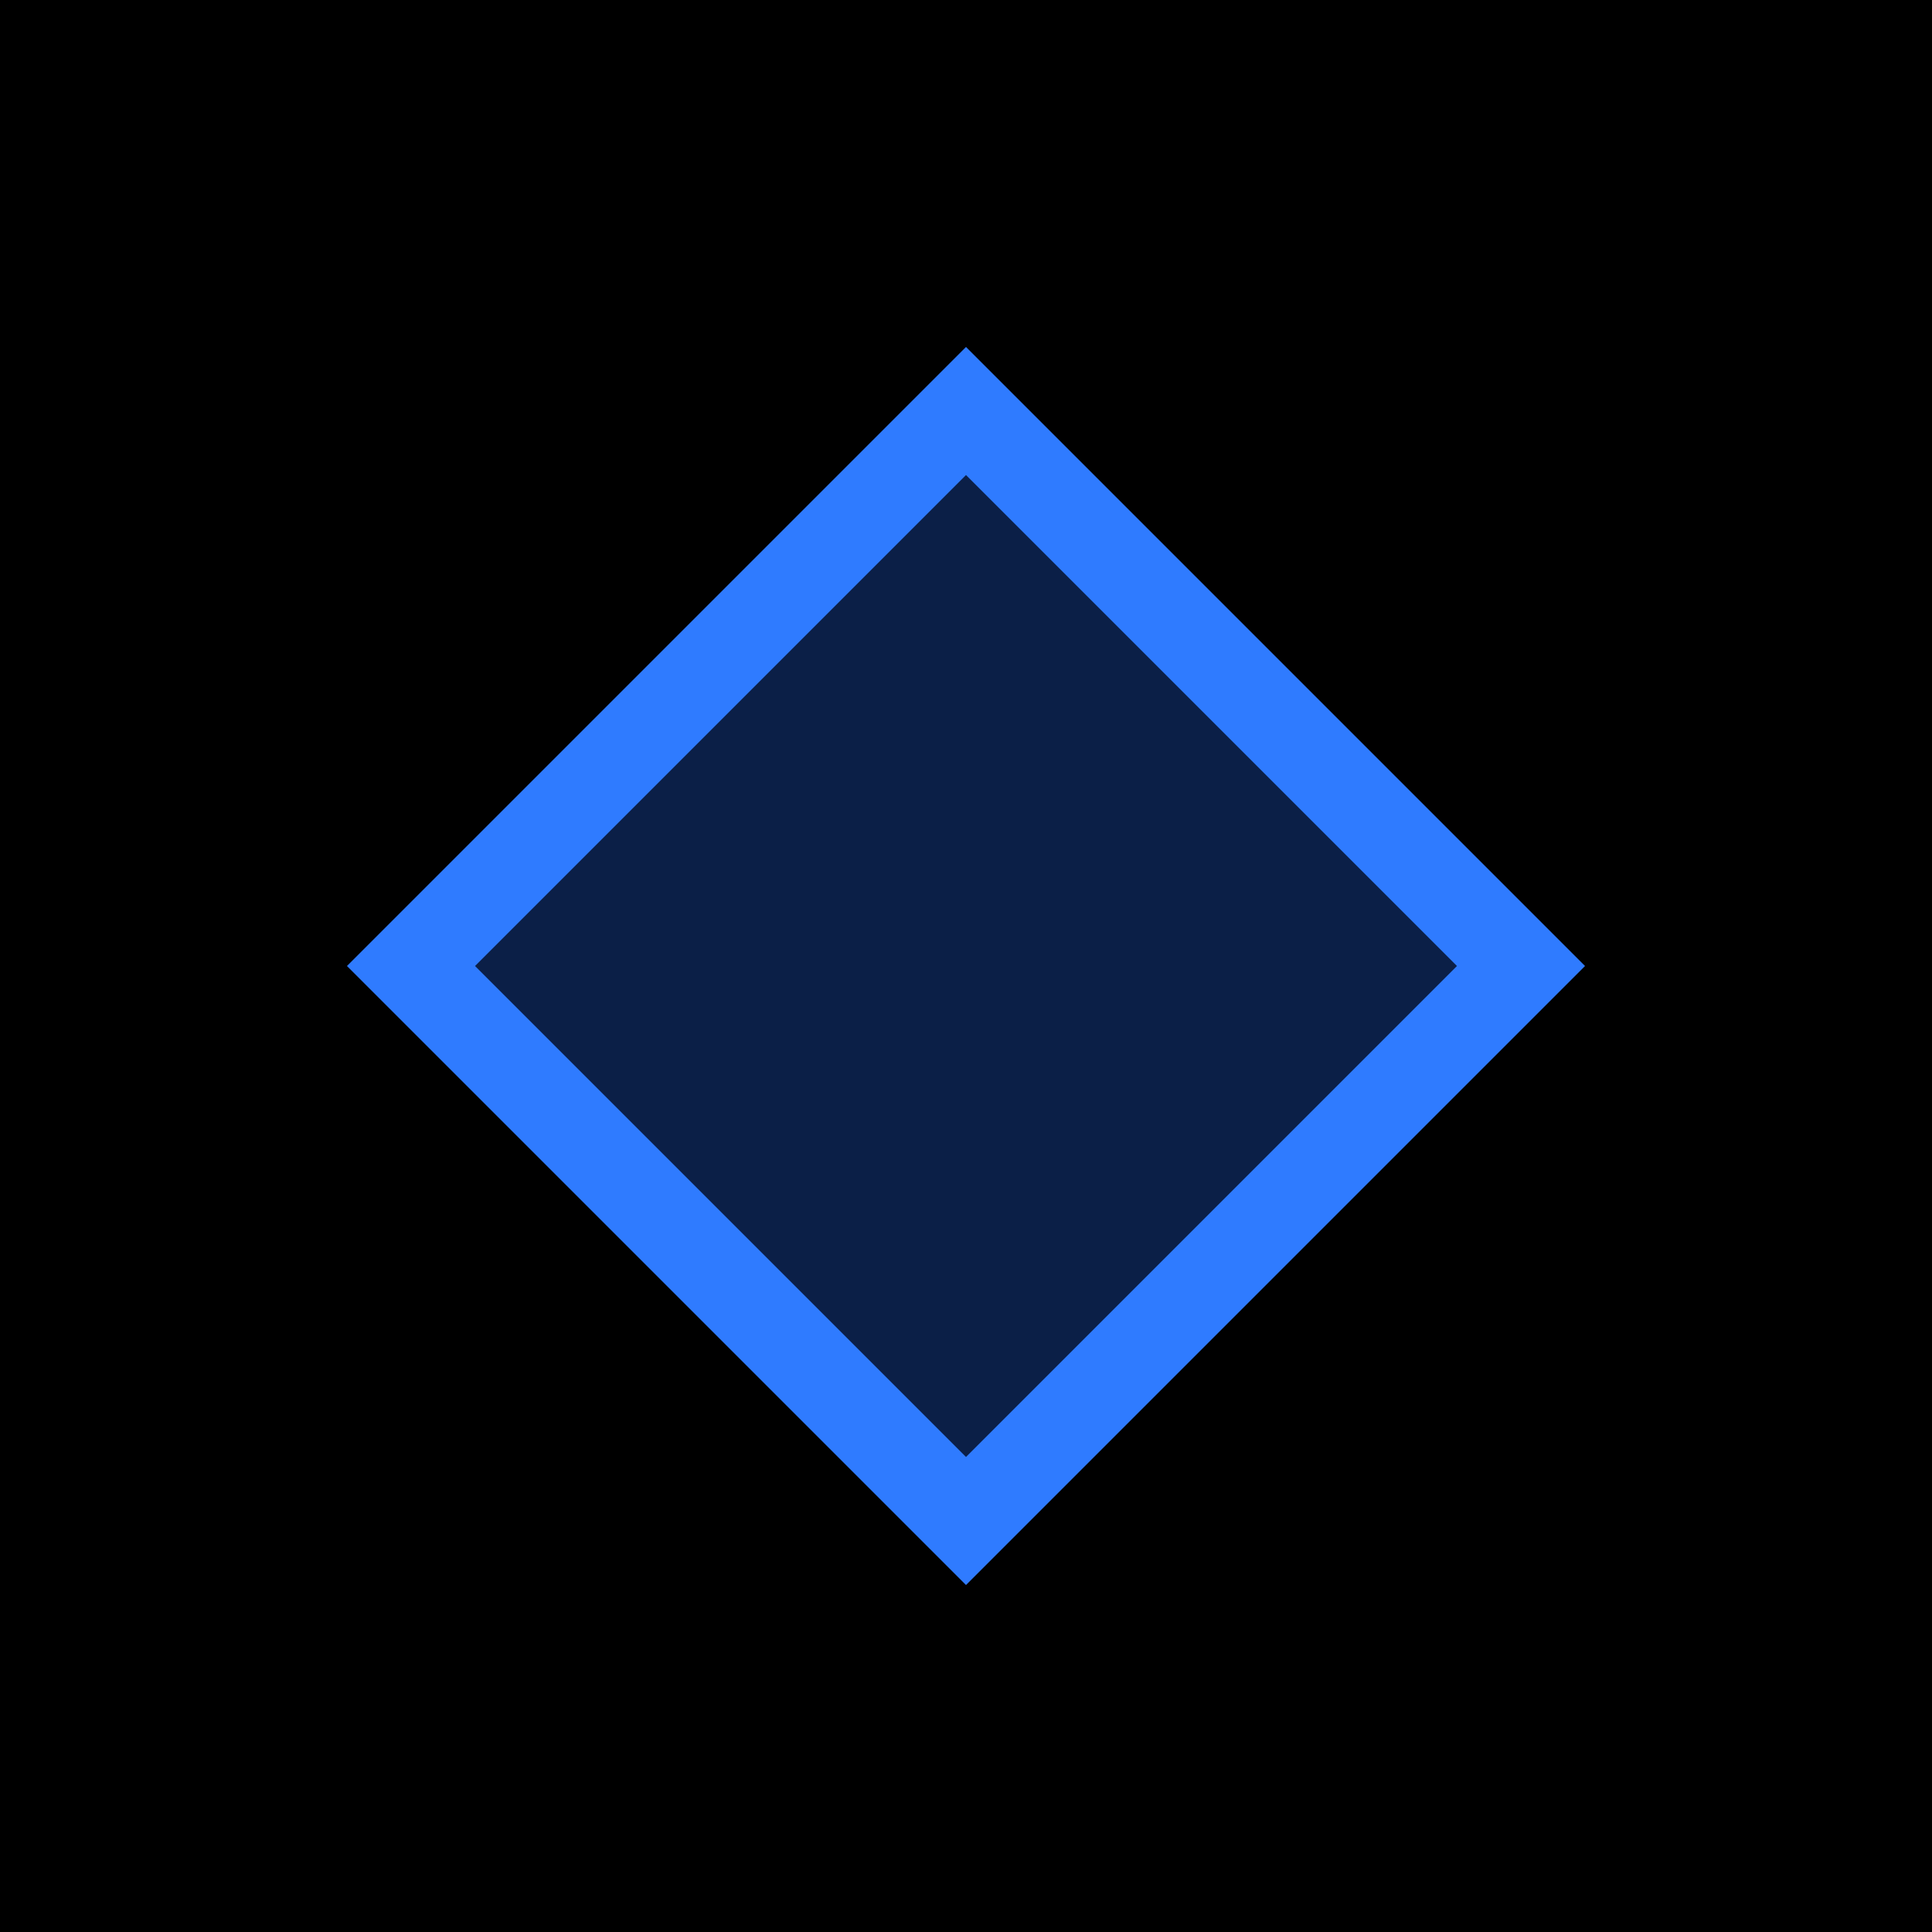
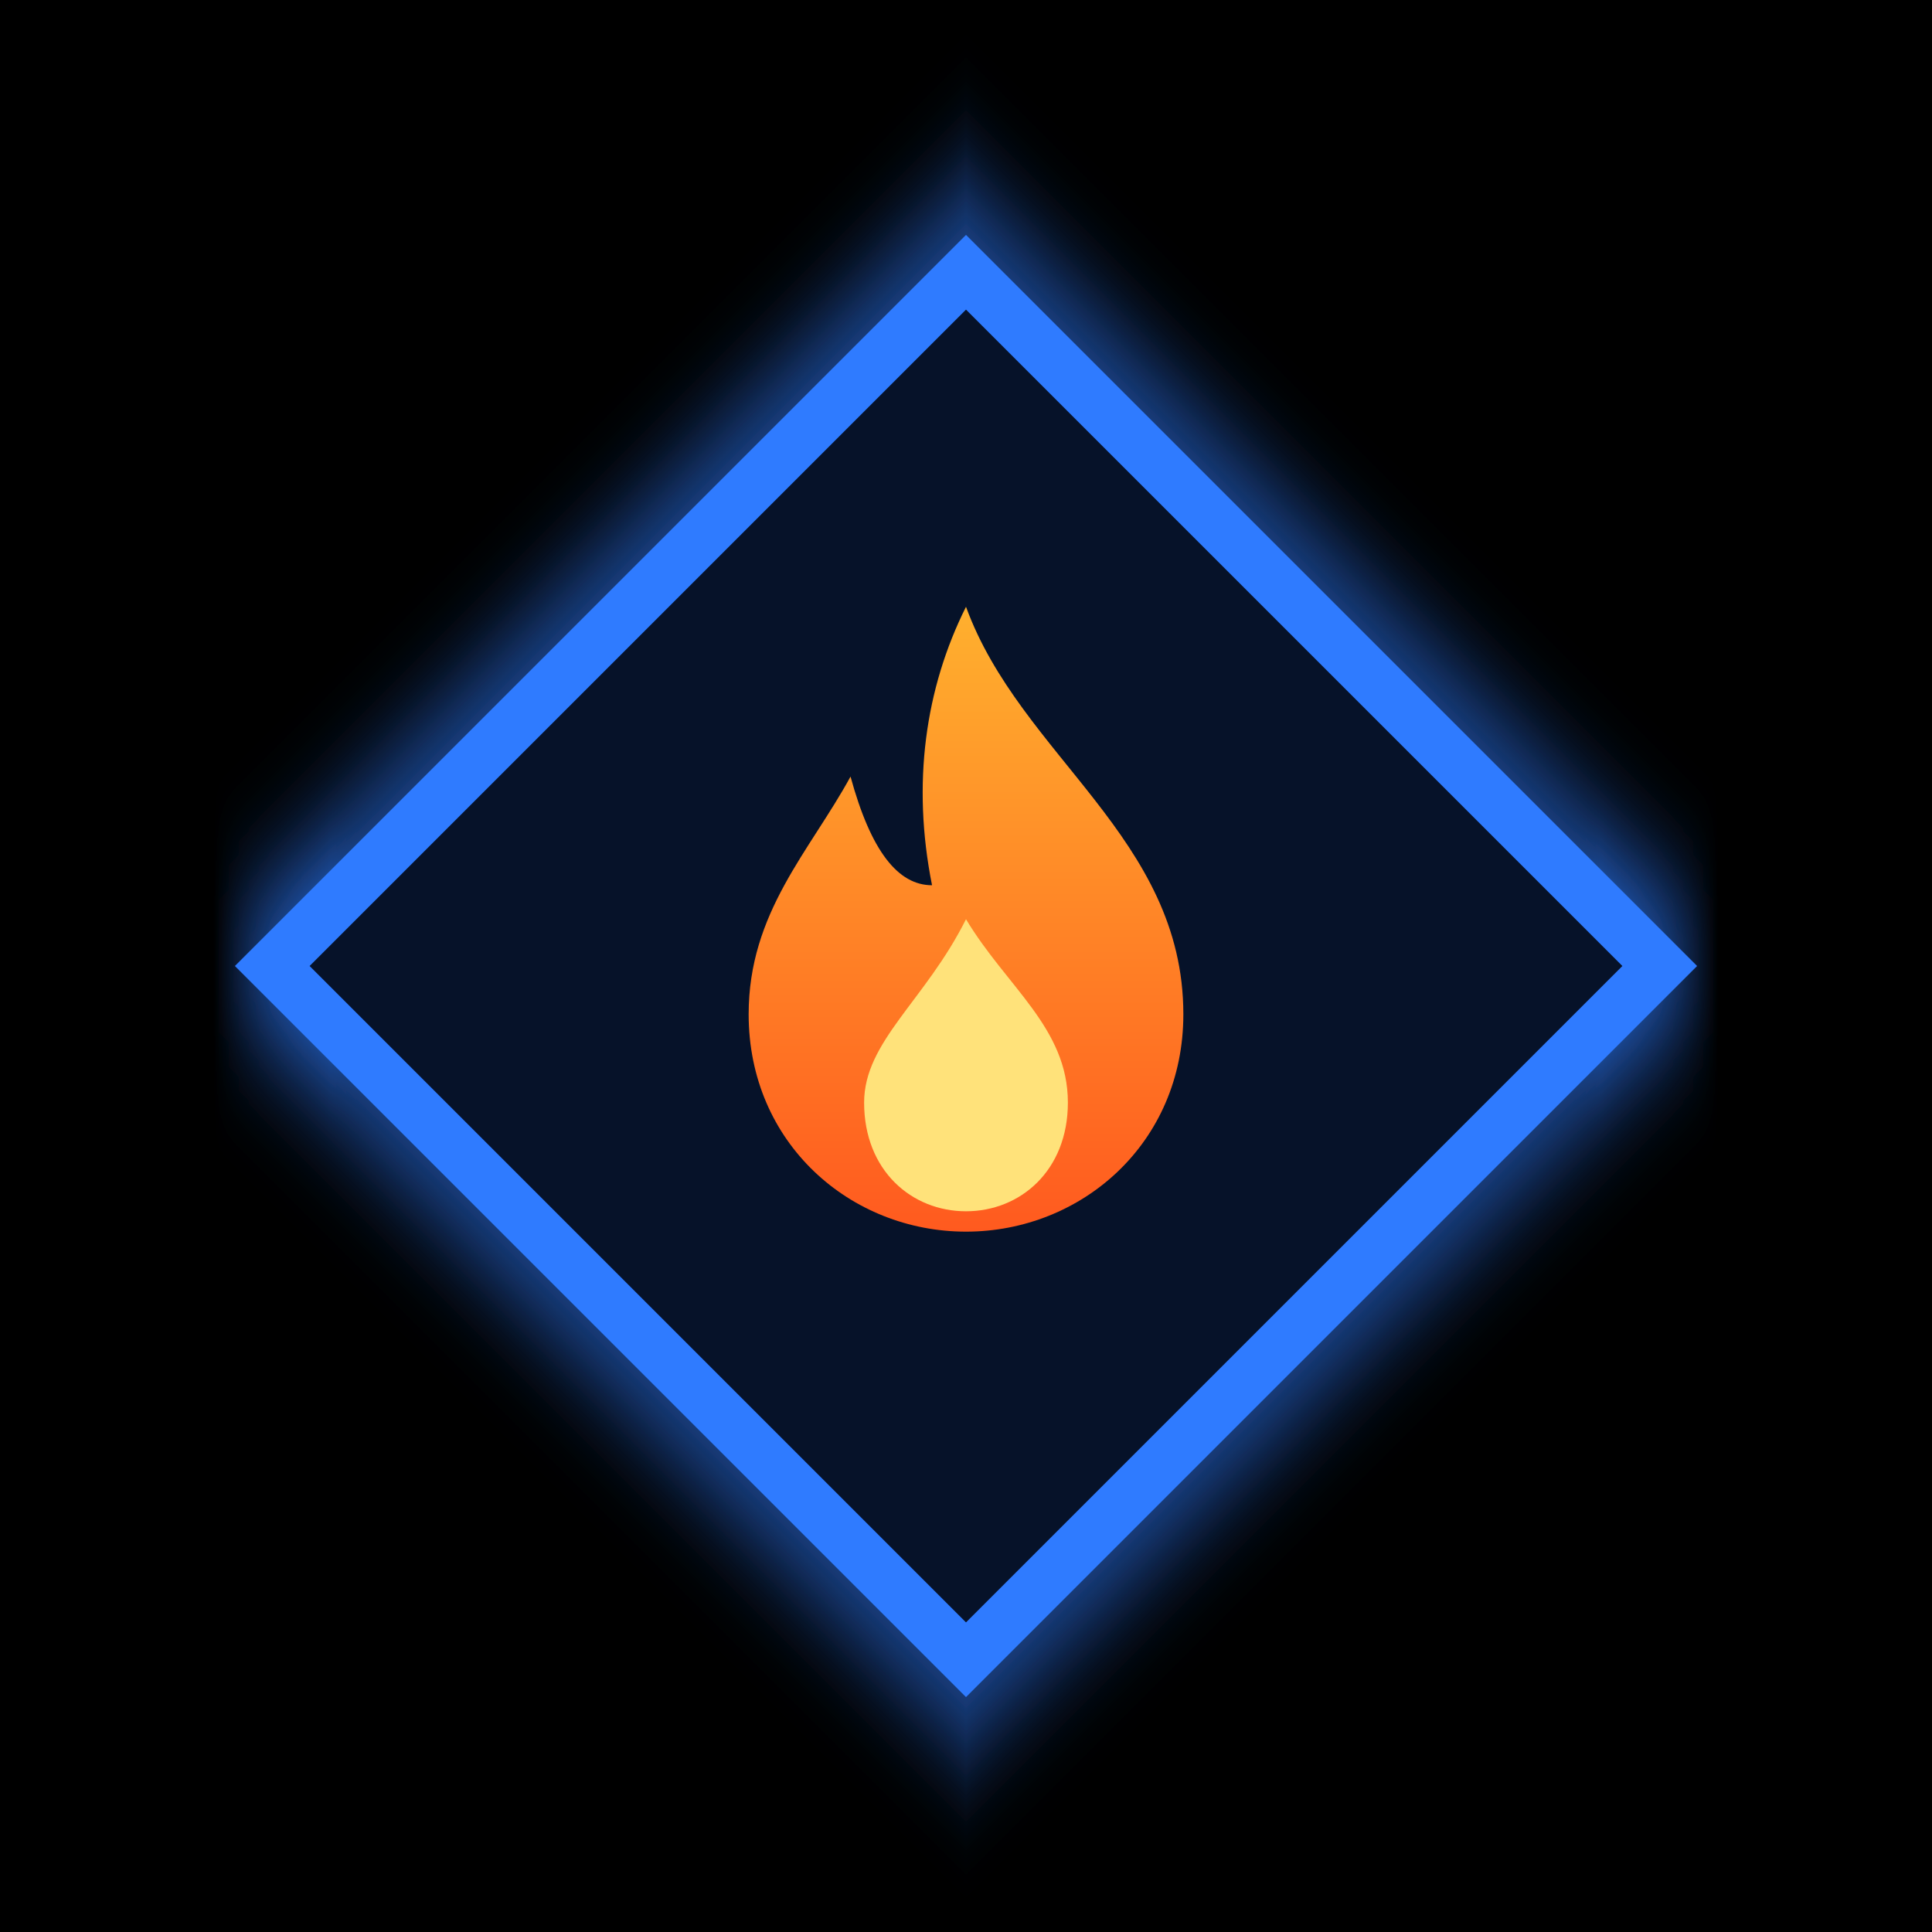
- <svg xmlns="http://www.w3.org/2000/svg" viewBox="0 0 64 64">
-   <rect width="64" height="64" fill="#000" />
-   <rect x="19" y="19" width="26" height="26" fill="#0b1f47" stroke="#2f7bff" stroke-width="3" transform="rotate(45 32 32)" />
+ <svg xmlns="http://www.w3.org/2000/svg" viewBox="0 0 512 512">
+   <defs>
+     <filter id="glow" x="-50%" y="-50%" width="200%" height="200%">
+       <feGaussianBlur stdDeviation="14" />
+     </filter>
+     <linearGradient id="flame" x1="0" y1="1" x2="0" y2="0">
+       <stop offset="0" stop-color="#ff5a1f" />
+       <stop offset="1" stop-color="#ffb02e" />
+     </linearGradient>
+   </defs>
+   <rect width="512" height="512" fill="#000" />
+   <g transform="rotate(45 256 256)">
+     <rect x="126" y="126" width="260" height="260" fill="none" stroke="#2f7bff" stroke-width="22" filter="url(#glow)" opacity="0.9" />
+     <rect x="126" y="126" width="260" height="260" fill="#061229" stroke="#2f7bff" stroke-width="14" />
+   </g>
+   <g transform="translate(166 150) scale(1.8)">
+     <path fill="url(#flame)" d="M50 6 C58 28 82 40 82 66 C82 85 67 98 50 98 C33 98 18 85 18 66 C18 51 27 42 33 31 C36 42 40 47 45 47 C42 32 44 18 50 6 Z" />
+     <path fill="#ffe27a" d="M50 52 C56 62 65 68 65 79 C65 89 58 95 50 95 C42 95 35 89 35 79 C35 70 44 64 50 52 Z" />
+   </g>
</svg>
